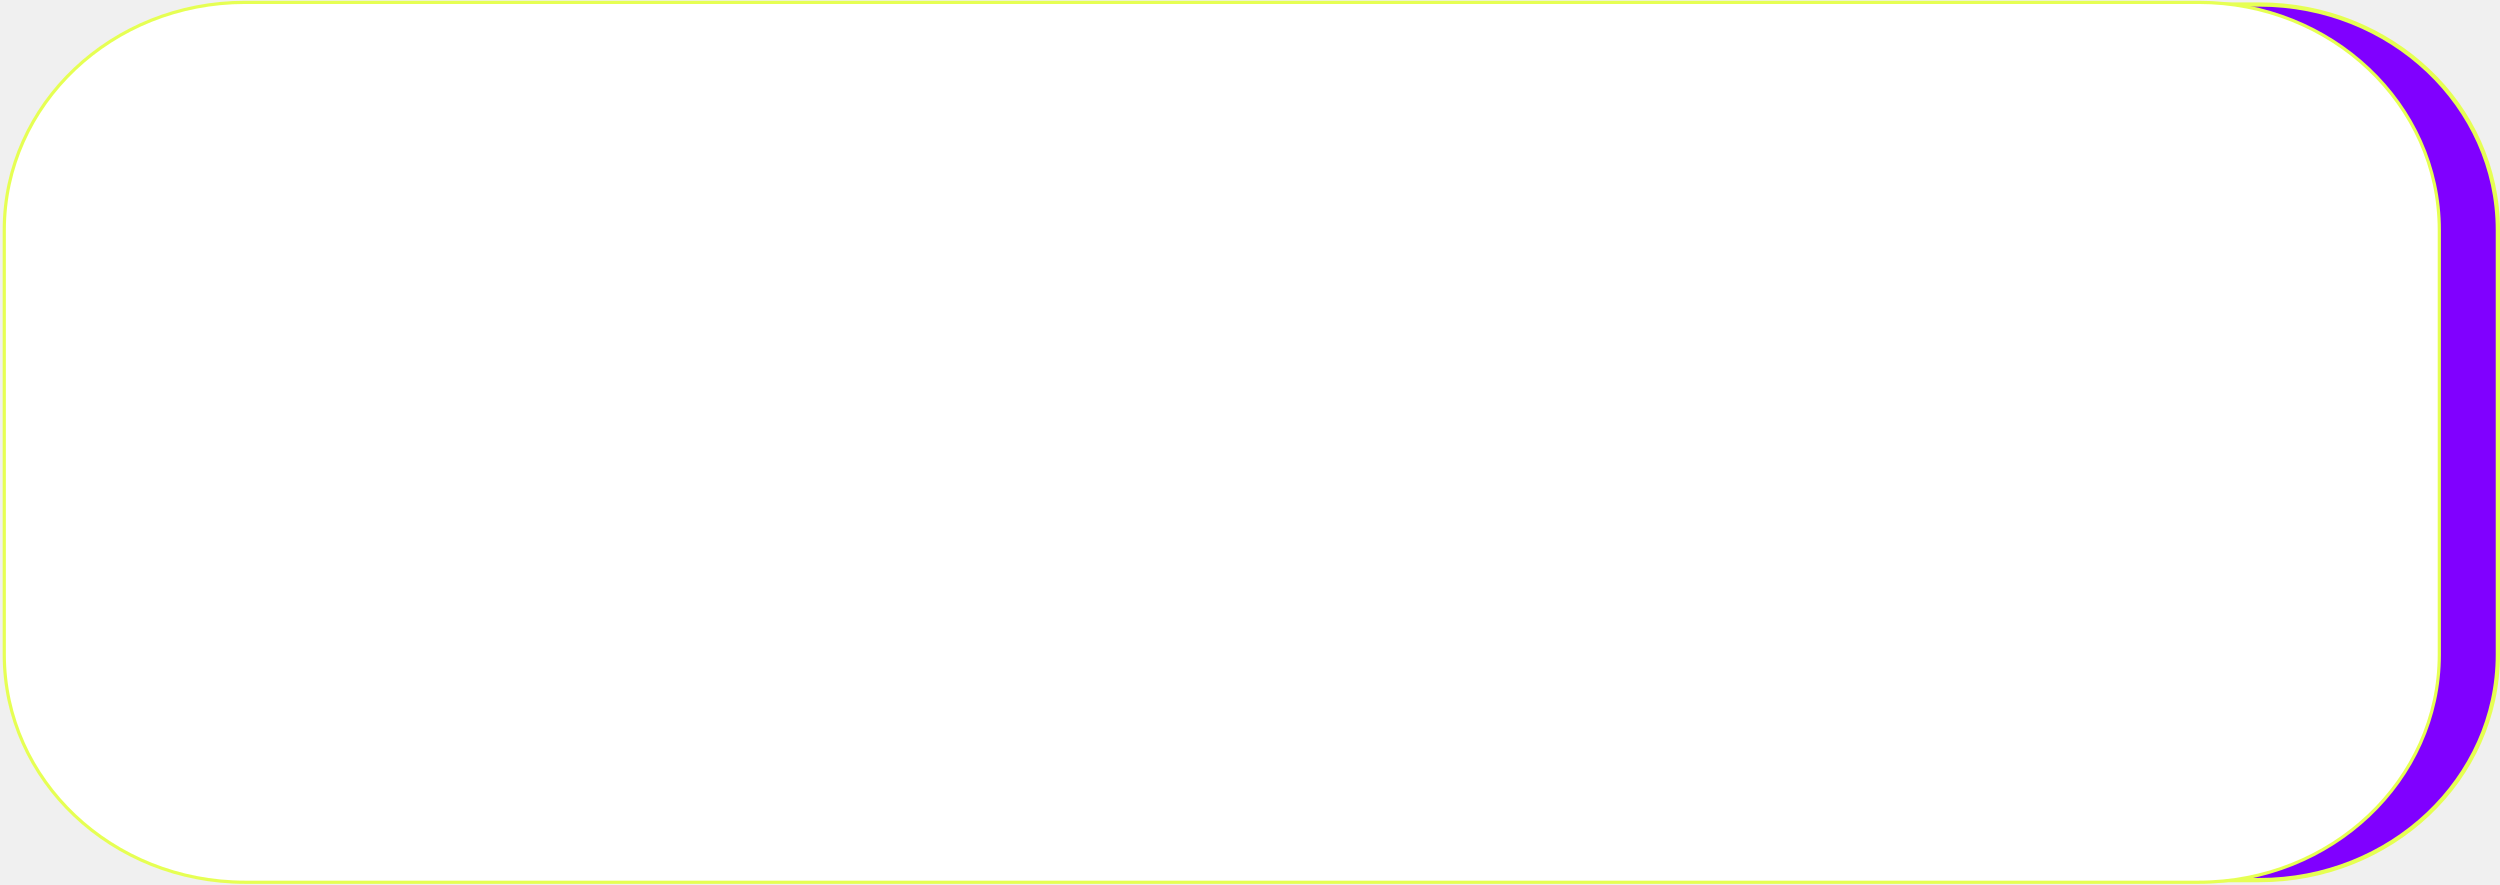
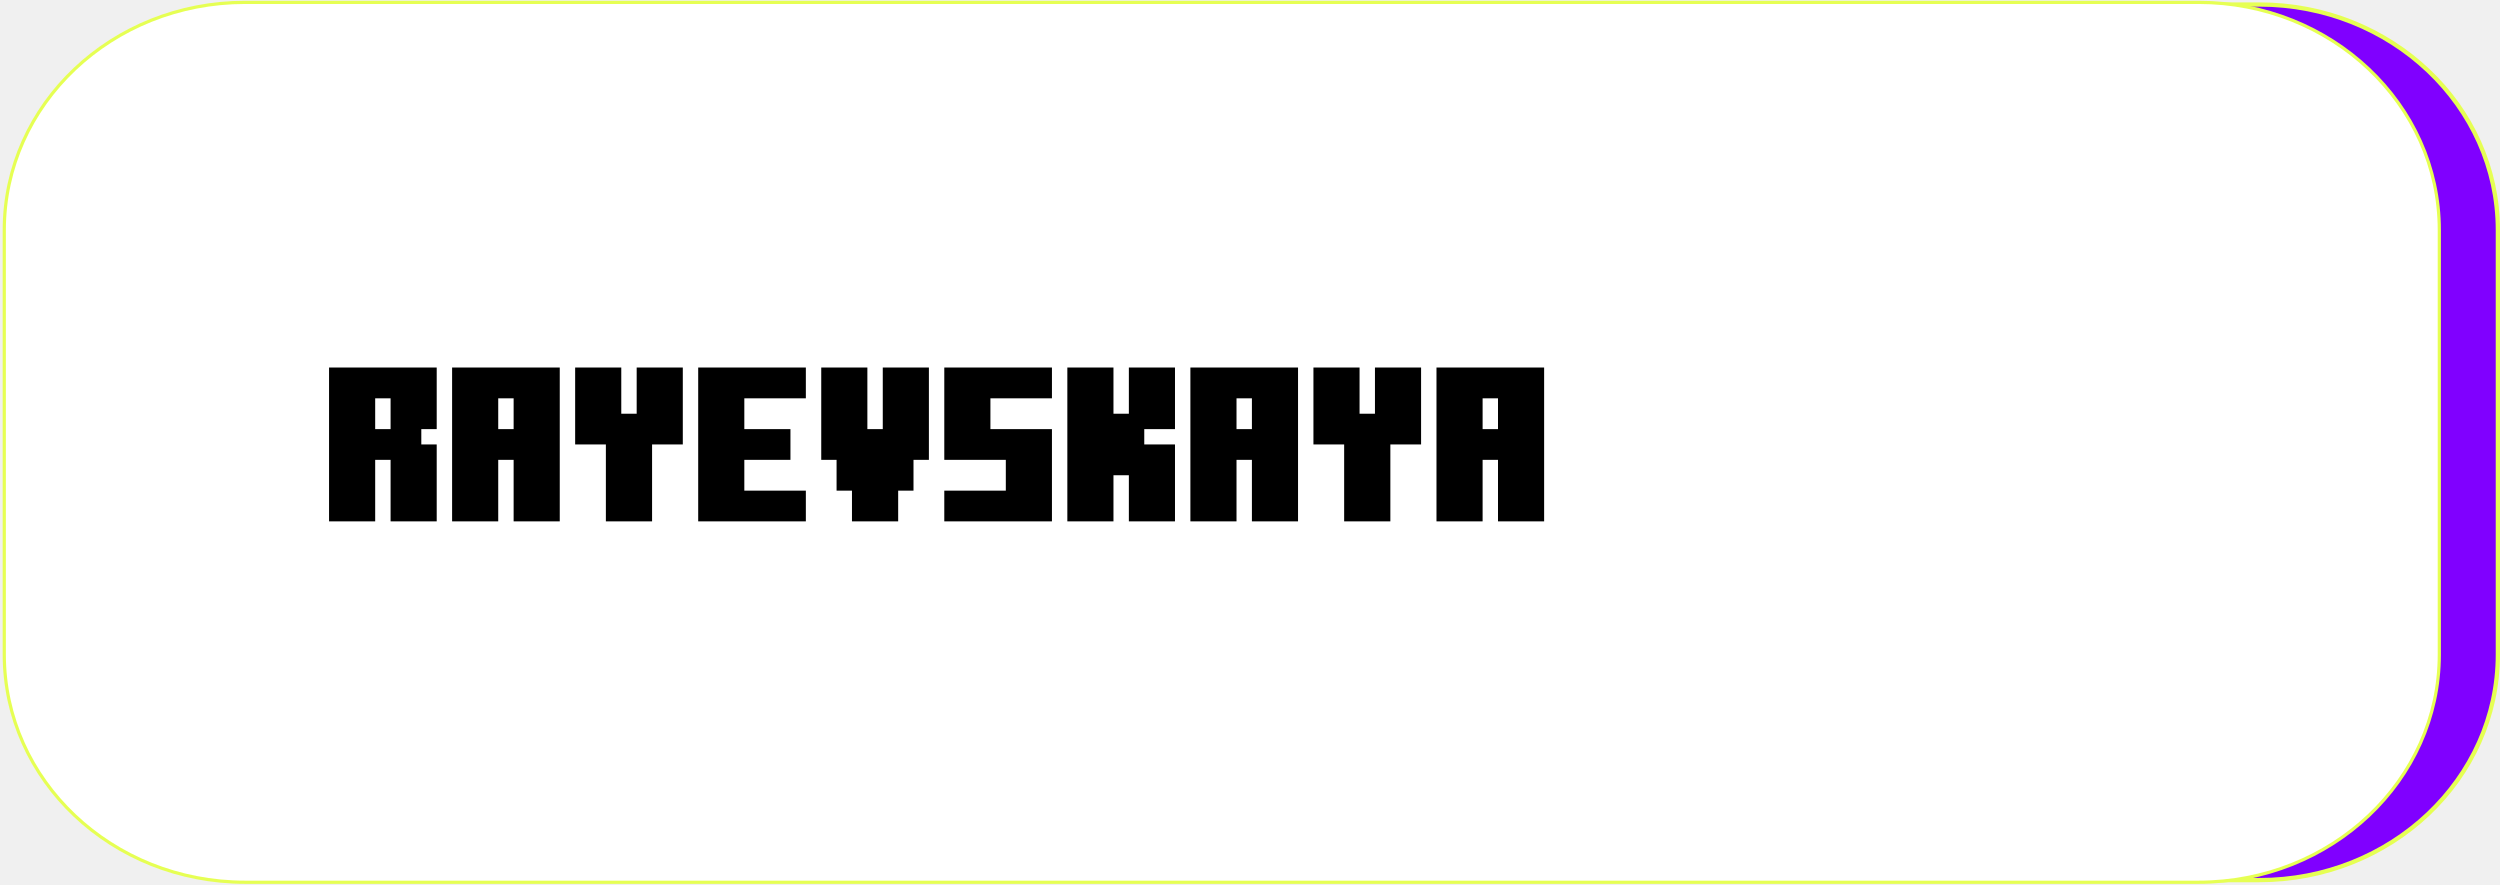
<svg xmlns="http://www.w3.org/2000/svg" width="585" height="207" viewBox="0 0 585 207" fill="none">
  <path d="M71.534 1.055H528.669C559.531 1.055 584.5 24.705 584.5 53.82V153.18C584.5 182.295 559.531 205.945 528.669 205.945H71.534C40.673 205.945 15.703 182.295 15.703 153.18V53.82C15.703 24.705 40.673 1.055 71.534 1.055Z" fill="#8000FF" stroke="#E6FF53" />
  <path d="M514.466 0.555H57.331C26.22 0.555 1 24.403 1 53.82V153.18C1 182.597 26.22 206.445 57.331 206.445H514.466C545.577 206.445 570.797 182.597 570.797 153.18V53.82C570.797 24.403 545.577 0.555 514.466 0.555Z" fill="white" stroke="#E6FF53" stroke-width="0.75" stroke-linecap="round" stroke-linejoin="round" />
+   <path d="M91.397 100.414V93.207H87.793V100.414H91.397ZM77 122V86H102.189V100.414H98.586V104H102.189V122H91.397V107.604H87.793V122H77ZM120.189 100.414V93.207H116.586V100.414H120.189ZM105.793 122V86H130.982V122H120.189V107.604H116.586V122H105.793ZM141.775 122V104H134.586V86H145.379V96.811H148.982V86H159.775V104H152.586V122H141.775ZM163.379 122V86H188.568V93.207H174.172V100.414H184.965V107.604H174.172V114.811H188.568V122H163.379ZM199.361 122V114.811H195.758V107.604H192.172V86H202.965V100.414H206.568V86H217.361V107.604H213.758V114.811H210.172V122H199.361ZM220.965 122V114.811H235.361V107.604H220.965V86H246.154V93.207H231.758V100.414H246.154V122H220.965ZM249.758 122V86H260.551V96.811H264.154V86H274.947V100.414H267.758V104H274.947V122H264.154V111.207H260.551V122H249.758ZM292.947 100.414V93.207H289.344V100.414H292.947ZM278.551 122V86H303.74V122H292.947V107.604H289.344V122H278.551ZM314.533 122V104H307.344V86H318.137V96.811H321.74V86H332.533V104H325.344V122H314.533ZM350.533 100.414V93.207H346.93V100.414H350.533ZM336.137 122V86H361.326V122H350.533V107.604H346.93V122H336.137Z" fill="black" />
</svg>
